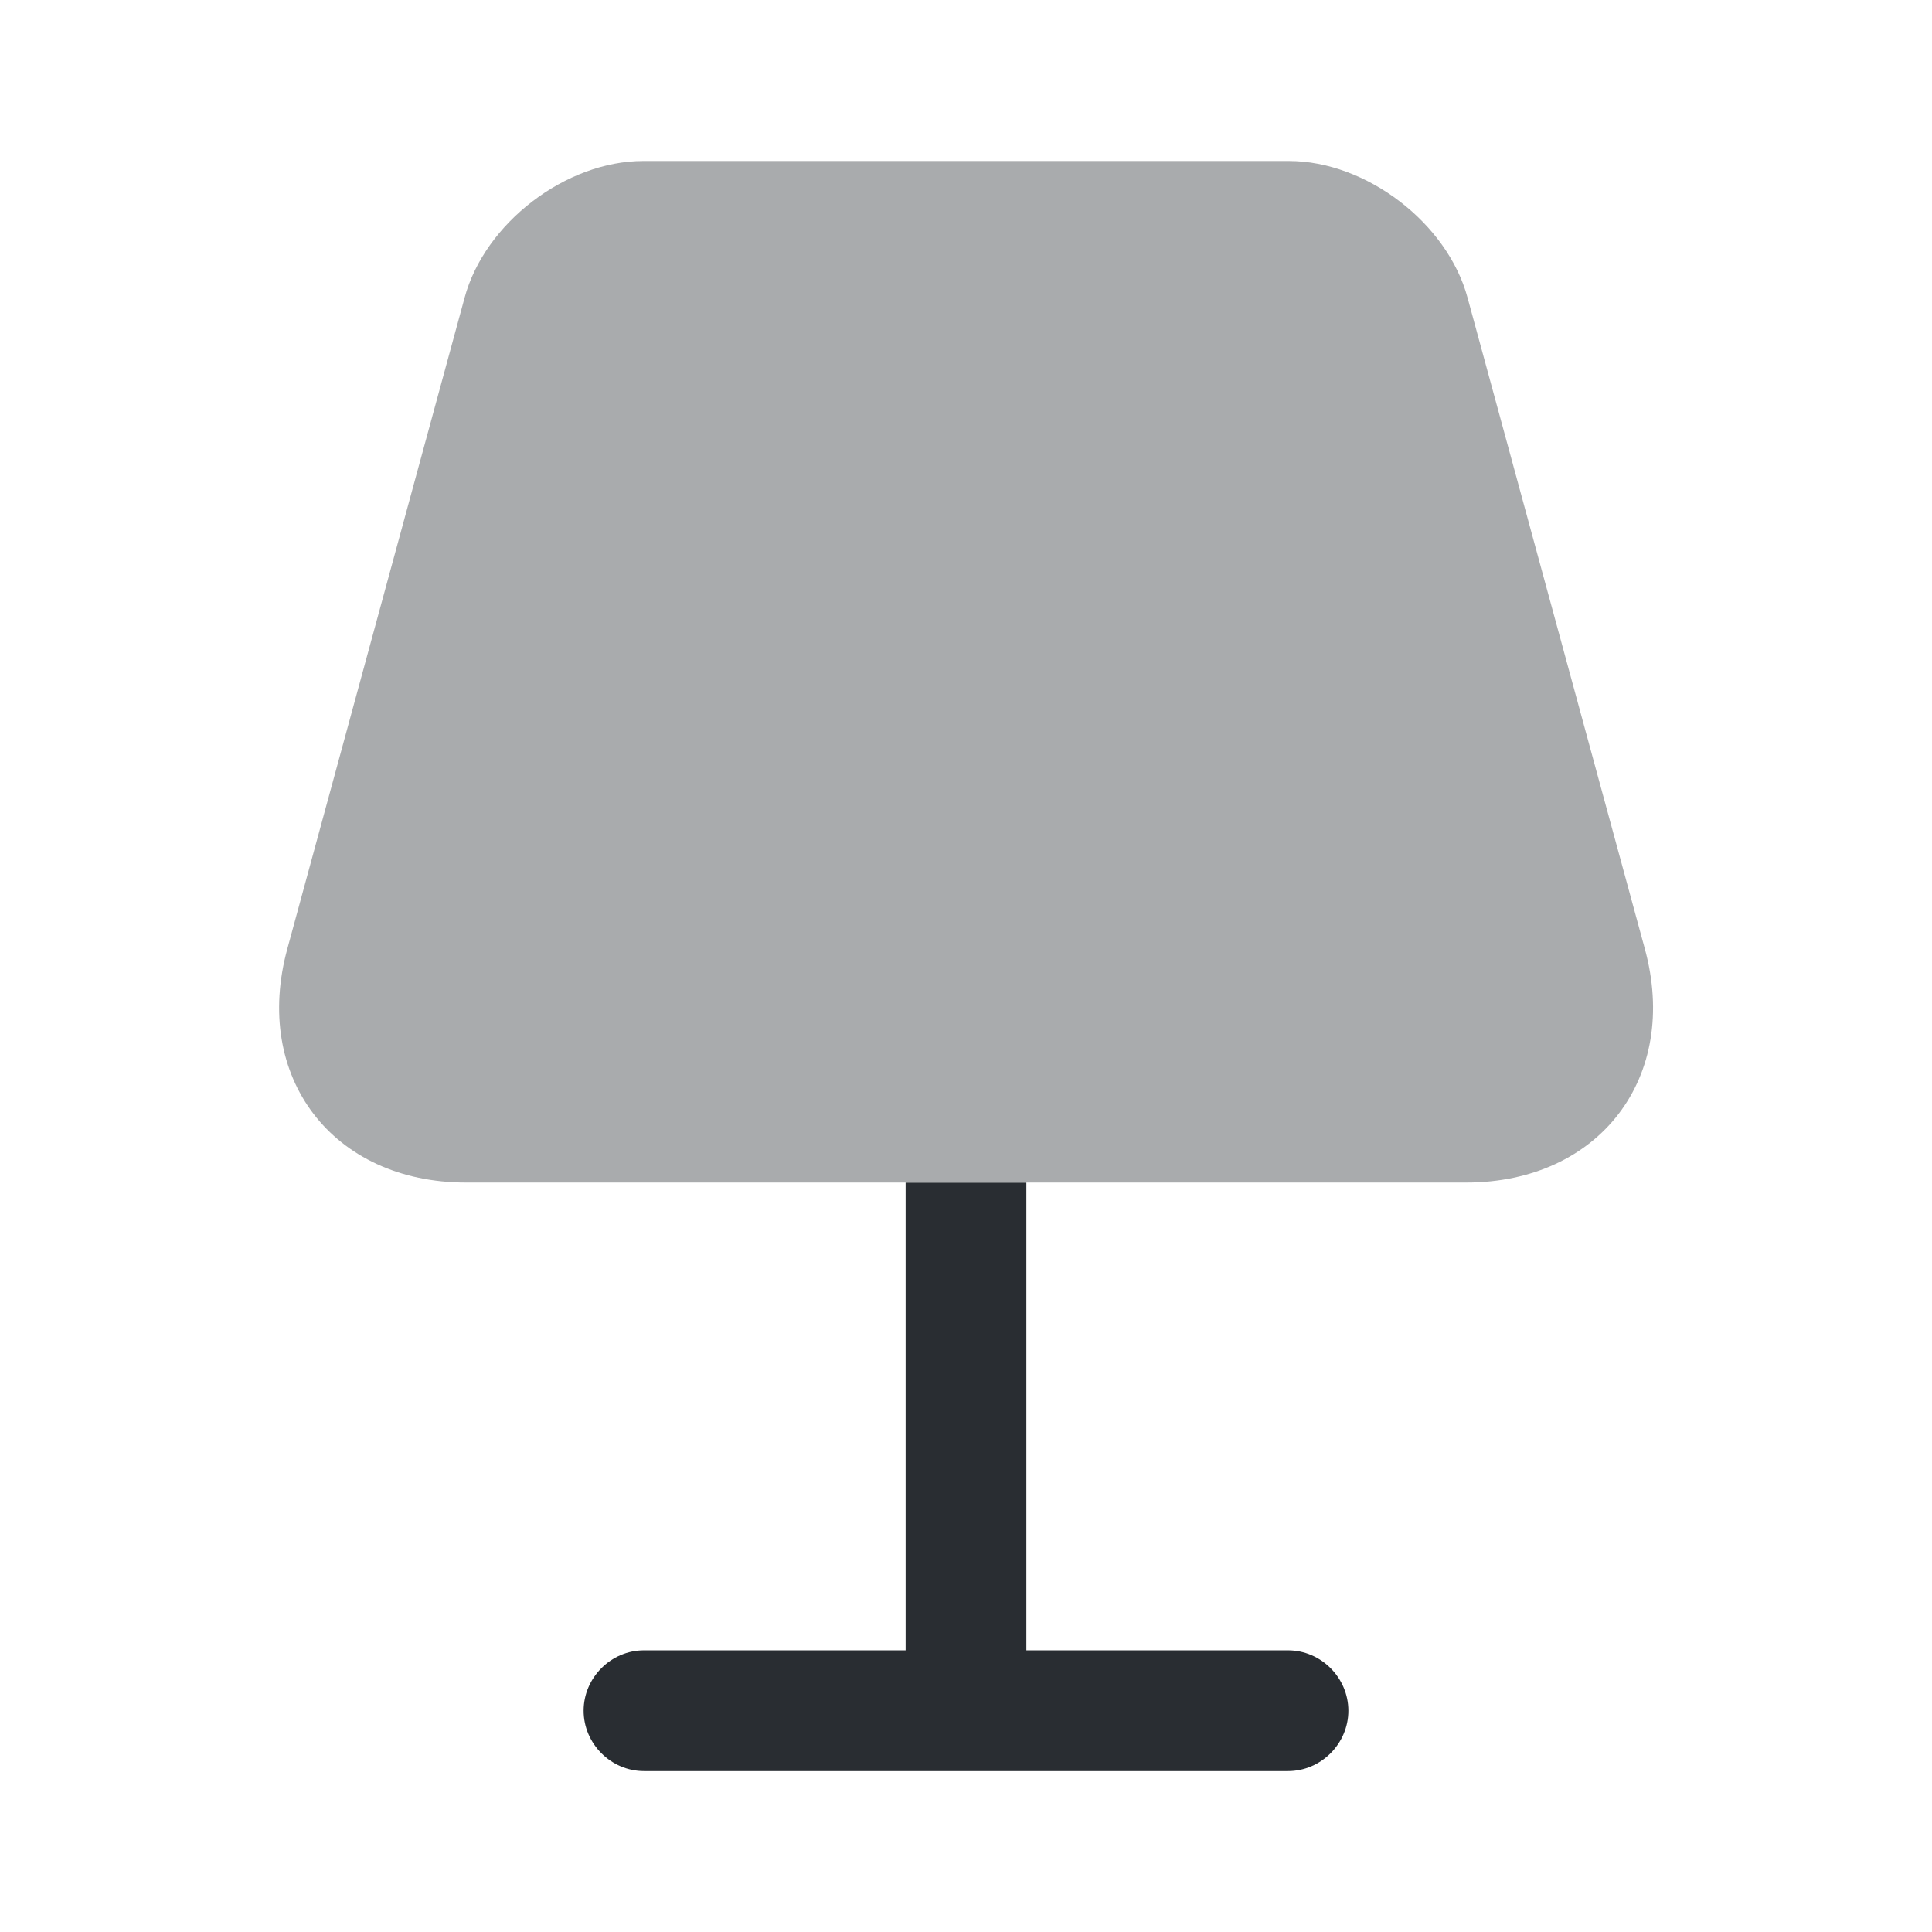
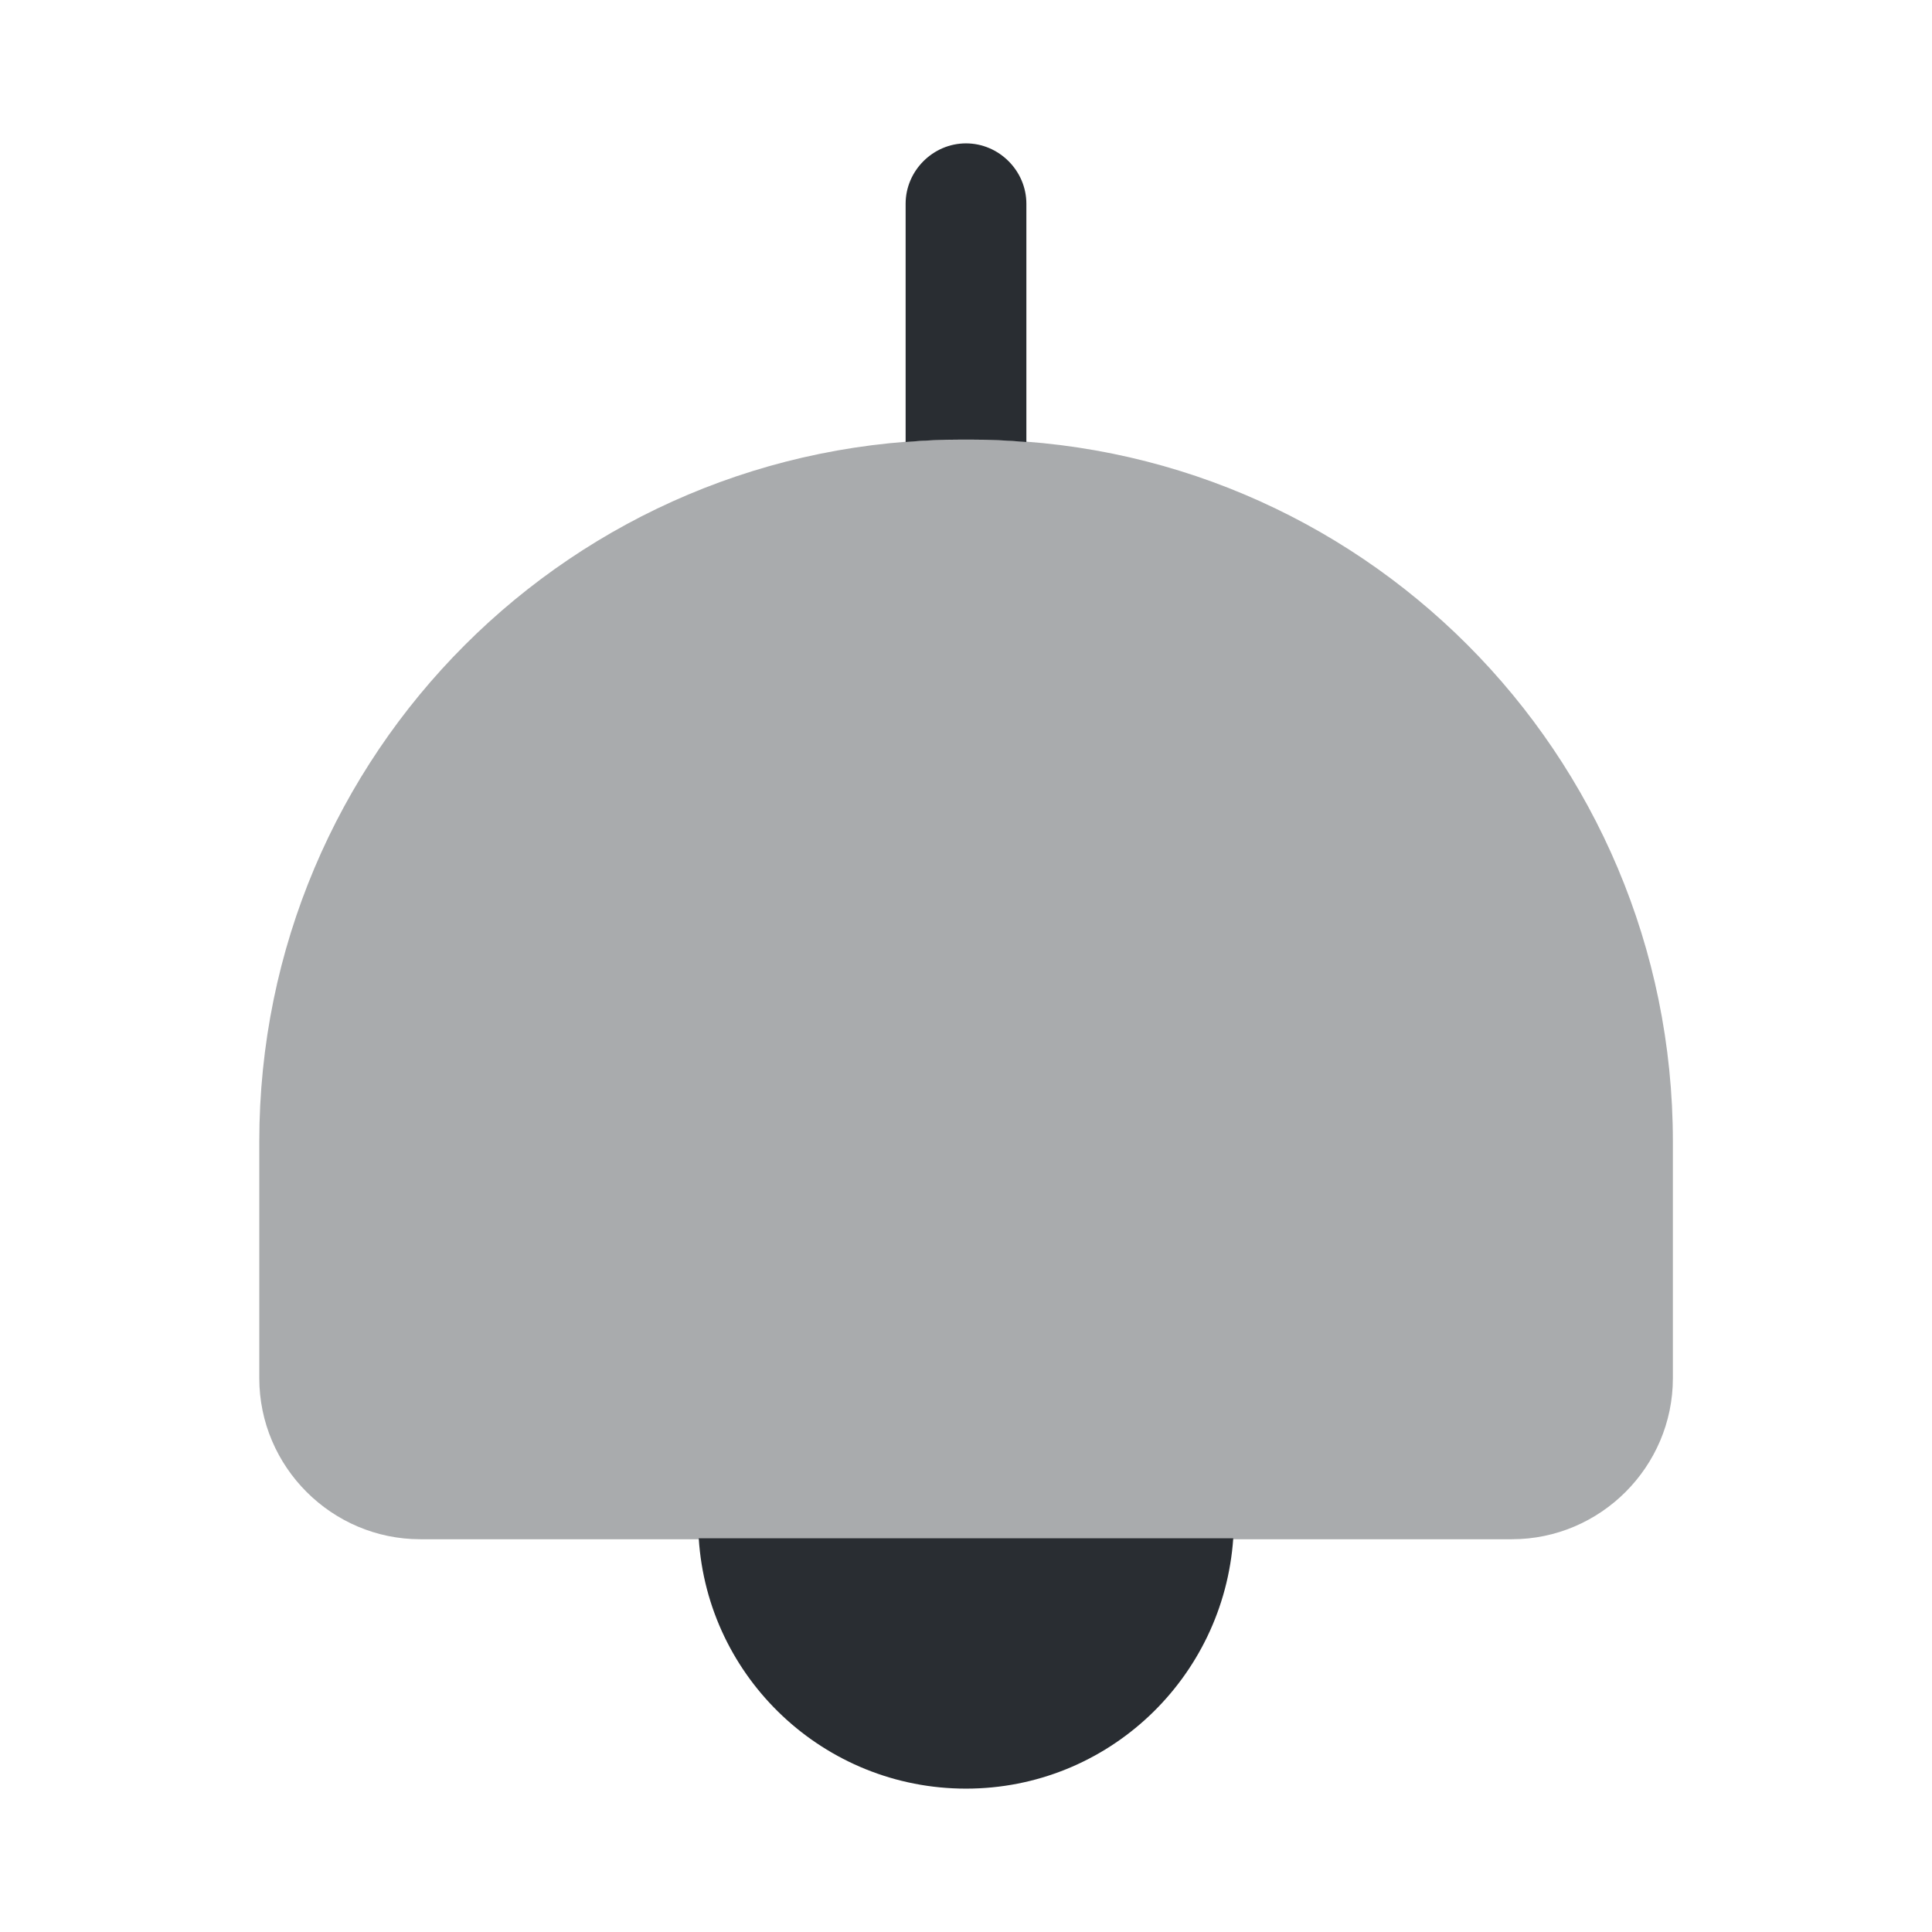
<svg xmlns="http://www.w3.org/2000/svg" width="24" height="24" viewBox="0 0 24 24" fill="none">
-   <path opacity="0.4" d="M18.211 14.69H5.791C4.131 14.69 3.131 13.38 3.571 11.78L5.771 3.7C6.021 2.77 7.031 2 7.991 2H16.011C16.971 2 17.981 2.77 18.231 3.7L20.431 11.78C20.871 13.38 19.871 14.69 18.211 14.69Z" fill="#292D32" />
-   <path d="M16.75 21.251C16.75 21.661 16.41 22.001 16 22.001H8C7.59 22.001 7.25 21.661 7.25 21.251C7.25 20.841 7.59 20.501 8 20.501H11.25V14.691H12.75V20.501H16C16.41 20.501 16.75 20.841 16.75 21.251Z" fill="#292D32" />
+   <path opacity="0.4" d="M20.781 14.181V17.121C20.781 18.221 19.881 19.121 18.781 19.121H5.221C4.121 19.121 3.221 18.221 3.221 17.121V14.181C3.221 9.361 7.121 5.461 11.941 5.461H12.061C16.881 5.451 20.781 9.361 20.781 14.181Z" fill="#292D32" />
+   <path d="M12.75 2.531V5.491C12.52 5.471 12.29 5.461 12.06 5.461H11.94C11.71 5.461 11.48 5.471 11.25 5.491V2.531C11.25 2.121 11.59 1.781 12 1.781C12.41 1.781 12.75 2.121 12.75 2.531Z" fill="#292D32" />
+   <path d="M15.32 19.109C15.2 20.849 13.76 22.219 12 22.219C10.24 22.219 8.79 20.849 8.68 19.109H15.32Z" fill="#292D32" />
</svg>
